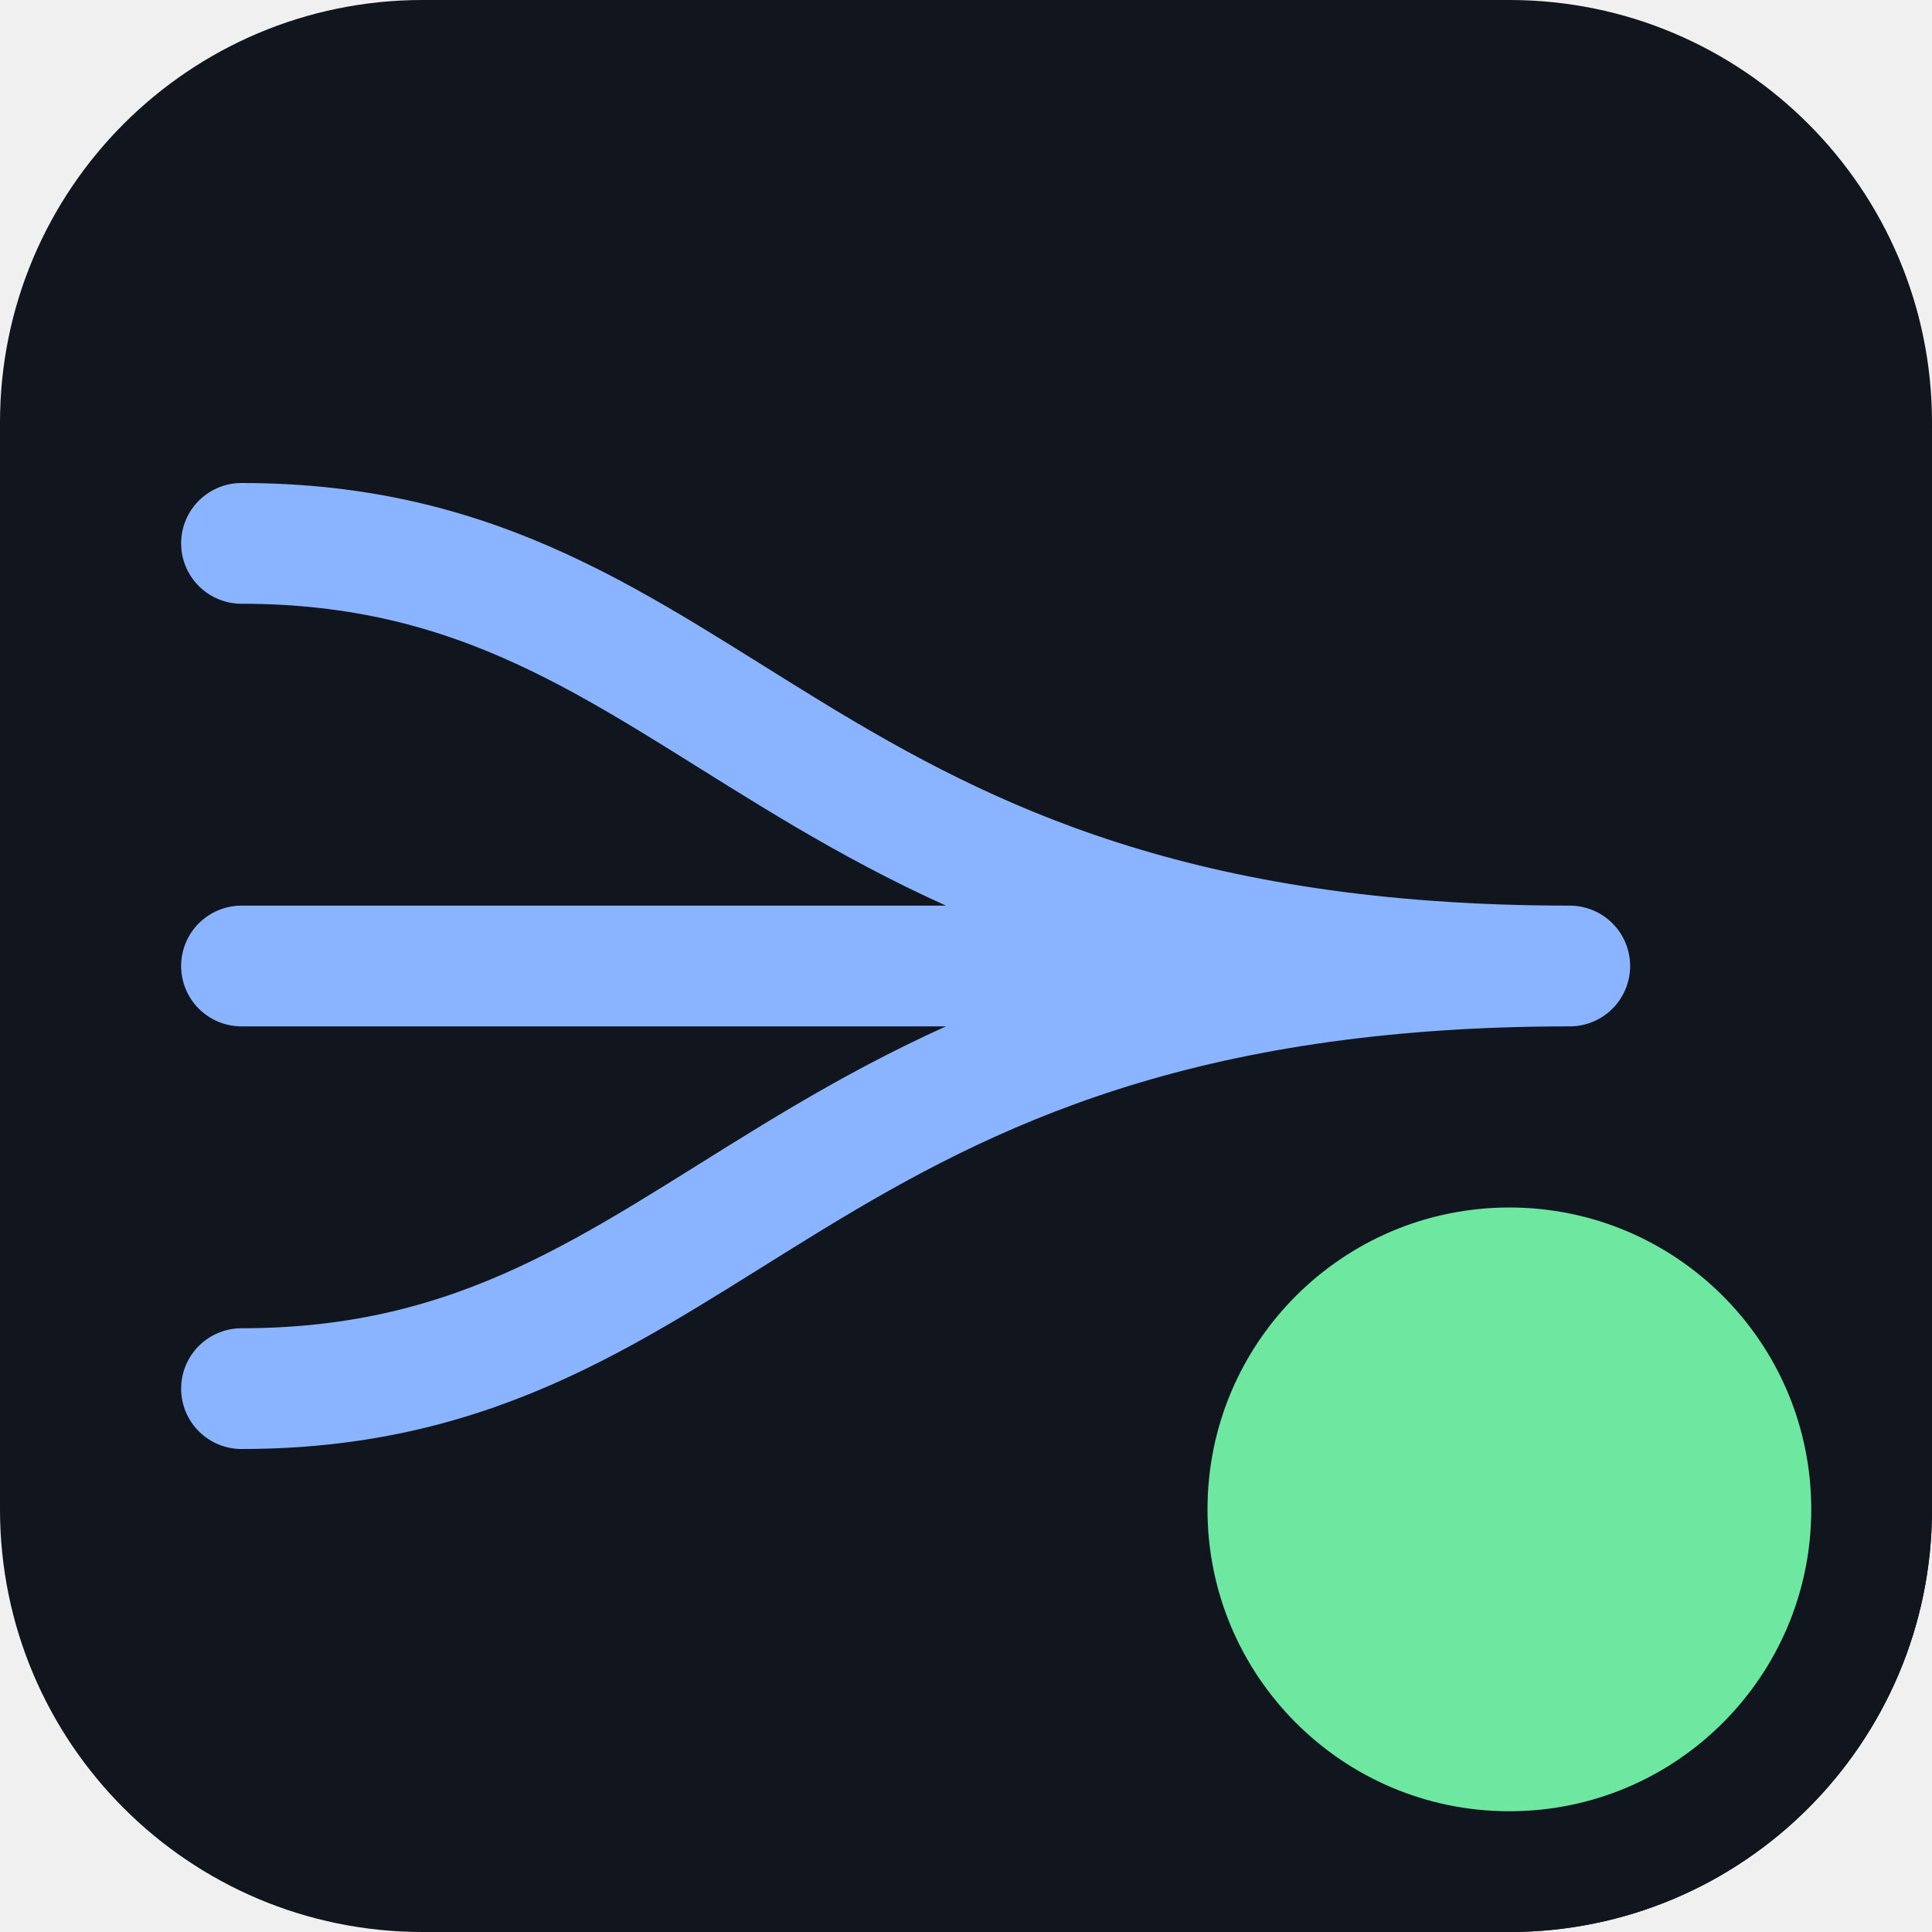
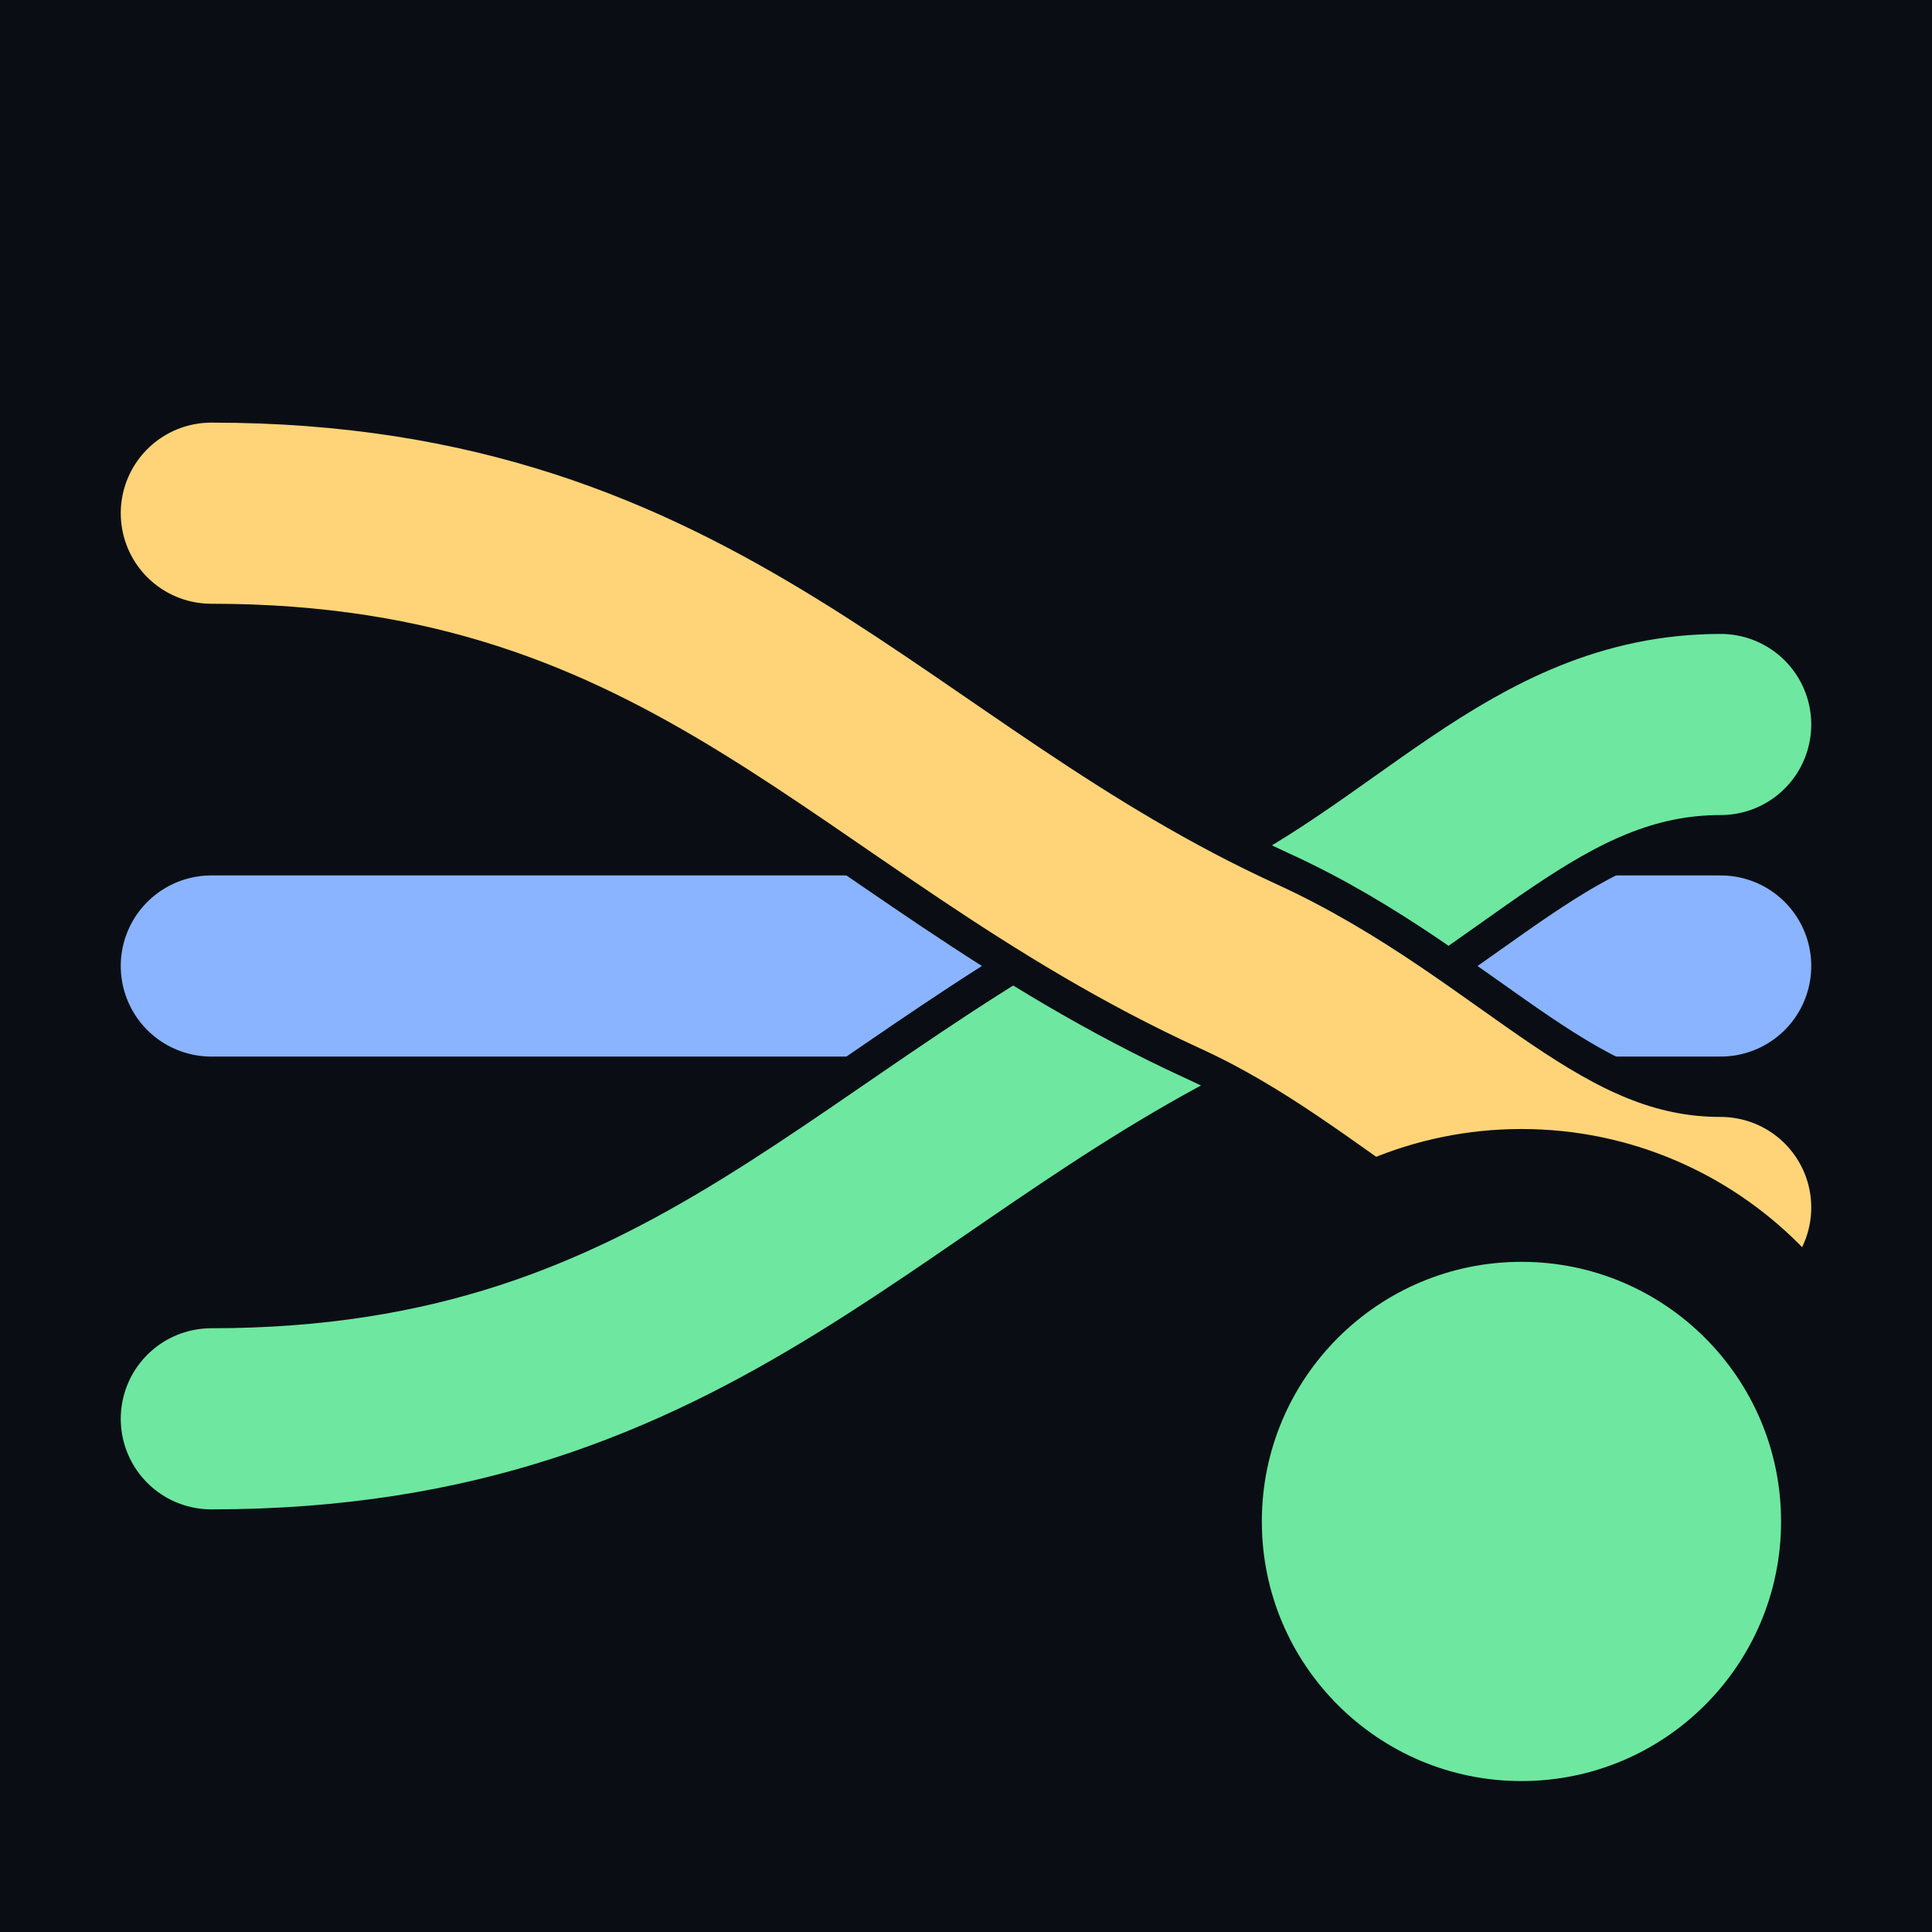
- <svg xmlns="http://www.w3.org/2000/svg" viewBox="0 0 32 32">
-   <rect width="32" height="32" rx="7" fill="#10151e" />
-   <path d="M4 9c8 0 9 7 22 7M4 16h22M4 23c8 0 9-7 22-7" fill="none" stroke="#8ab4ff" stroke-width="2" stroke-linecap="round" />
-   <circle cx="25" cy="25" r="6" fill="#6ee7a0" stroke="#10151e" stroke-width="2" />
+ <svg xmlns="http://www.w3.org/2000/svg" viewBox="0 0 16 16">
+   <rect id="background" width="100%" height="100%" fill="#0A0E14" />
+   <defs>
+     <mask id="running-cut-1" x="-4" y="-4" width="24" height="24" maskUnits="userSpaceOnUse" maskContentUnits="userSpaceOnUse" style="mask-type:luminance">
+       <rect x="-4" y="-4" width="24" height="24" fill="#FFFFFF" />
+       <path d="M1.75 4.25 C5.8 4.25 7.2 6.6 10.25 8 C11.85 8.73 12.7 10 14.25 10" fill="none" stroke="#000000" stroke-width="2.05" stroke-linecap="round" />
+       <path d="M1.75 11.75 C5.8 11.75 7.2 9.4 10.25 8 C11.85 7.27 12.7 6 14.25 6" fill="none" stroke="#000000" stroke-width="2.05" stroke-linecap="round" />
+     </mask>
+     <mask id="running-cut-2" x="-4" y="-4" width="24" height="24" maskUnits="userSpaceOnUse" maskContentUnits="userSpaceOnUse" style="mask-type:luminance">
+       <rect x="-4" y="-4" width="24" height="24" fill="#FFFFFF" />
+       <path d="M1.75 4.25 C5.8 4.25 7.2 6.6 10.25 8 C11.85 8.73 12.7 10 14.25 10" fill="none" stroke="#000000" stroke-width="2.05" stroke-linecap="round" />
+     </mask>
+   </defs>
+   <g id="favicon-design" data-role="design">
+     <path id="favicon-design-centerline" d="M1.75 8 L14.25 8" fill="none" stroke="#8AB4FF" stroke-width="1.5" stroke-linecap="round" mask="url(#running-cut-1)" />
+   </g>
+   <g id="favicon-dev" data-role="dev">
+     <path id="favicon-dev-centerline" d="M1.75 11.75 C5.8 11.75 7.2 9.4 10.25 8 C11.85 7.27 12.7 6 14.25 6" fill="none" stroke="#6EE7A0" stroke-width="1.5" stroke-linecap="round" mask="url(#running-cut-2)" />
+   </g>
+   <g id="favicon-product" data-role="product">
+     <path id="favicon-product-centerline" d="M1.75 4.25 C5.8 4.25 7.2 6.6 10.25 8 C11.85 8.73 12.7 10 14.25 10" fill="none" stroke="#FFD479" stroke-width="1.5" stroke-linecap="round" />
+   </g>
+   <circle cx="12.6" cy="12.6" r="2.7" fill="#6ee7a0" stroke="#0A0E14" stroke-width="1.1" />
</svg>
